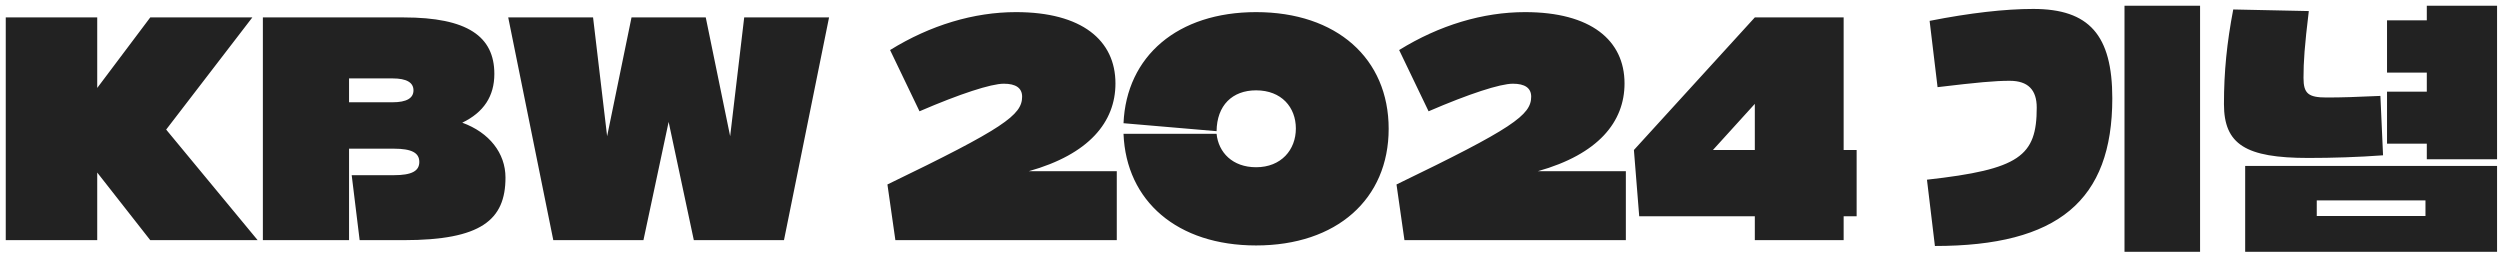
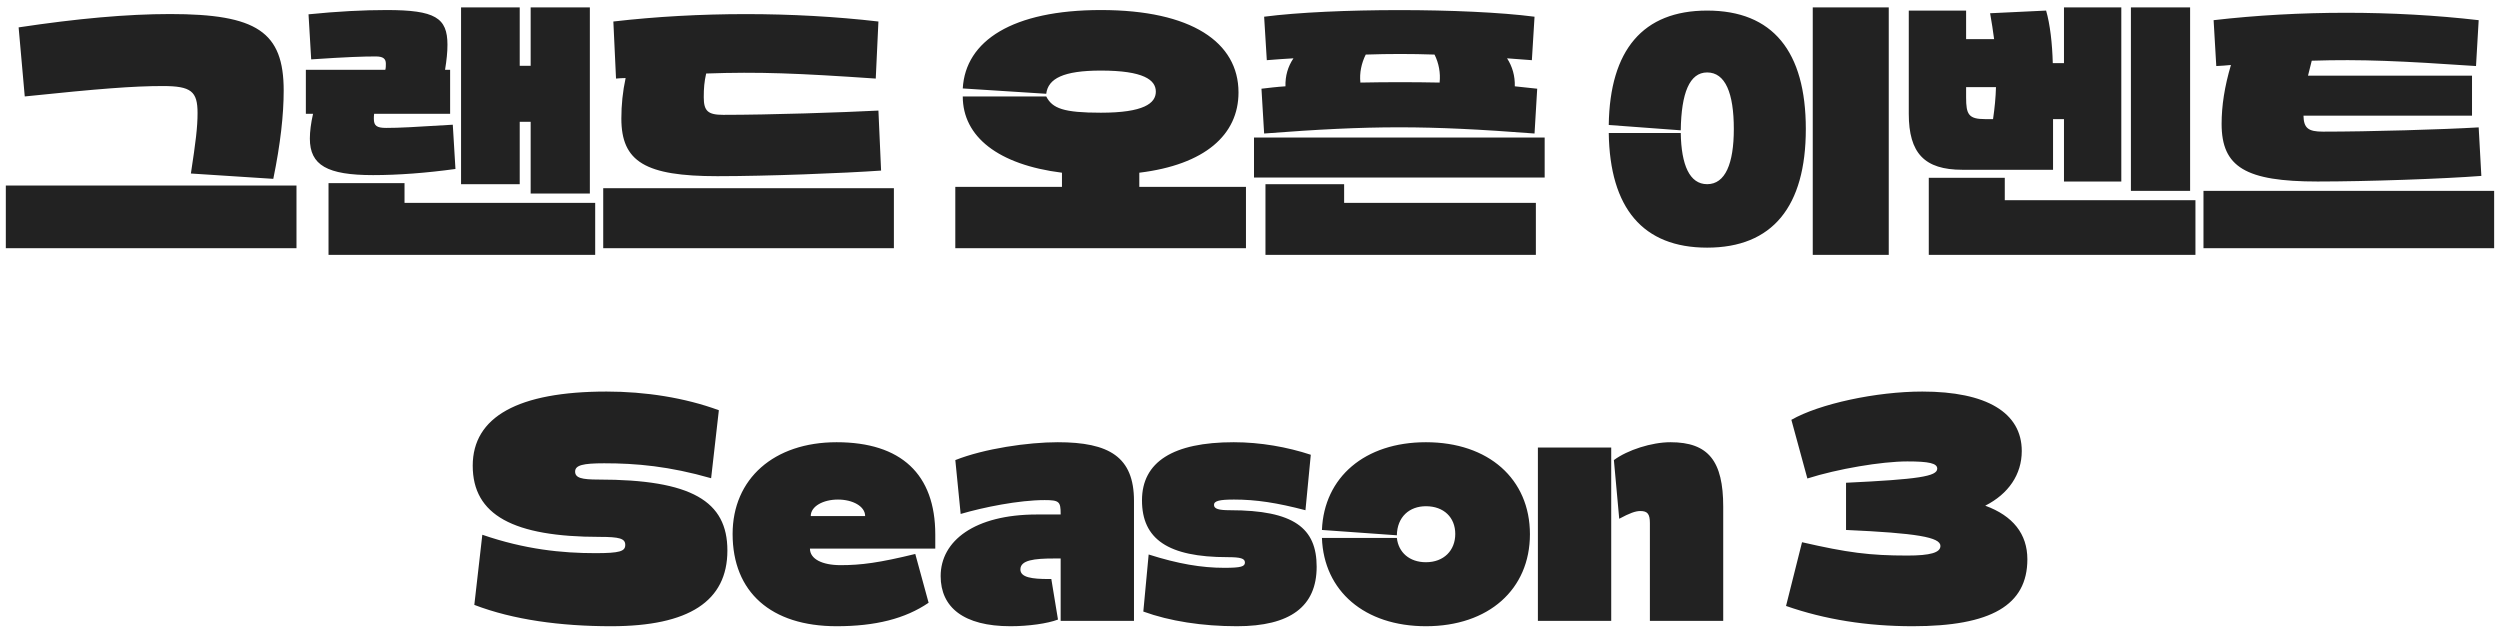
- <svg xmlns="http://www.w3.org/2000/svg" width="264" height="27" viewBox="0 0 264 27" fill="none">
-   <path d="M10.267 25.36H0.607V1.84H10.267V9.288L15.867 1.84H26.647L17.547 13.684L27.207 25.36H15.867L10.267 18.22V25.36ZM36.859 25.36H27.759V1.84H42.627C49.375 1.84 52.203 3.856 52.203 7.804C52.203 10.156 51.083 11.864 48.815 12.956C51.671 13.992 53.379 16.176 53.379 18.752C53.379 23.232 50.803 25.36 42.627 25.36H37.979L37.139 18.5H41.591C43.495 18.5 44.279 18.052 44.279 17.1C44.279 16.148 43.495 15.7 41.591 15.7H36.859V25.36ZM36.859 10.8H41.451C42.963 10.8 43.663 10.352 43.663 9.54C43.663 8.728 42.963 8.28 41.451 8.28H36.859V10.8ZM67.948 25.36H58.428L53.668 1.84H62.628L64.112 14.384L66.688 1.84H74.528L77.104 14.384L78.588 1.84H87.548L82.788 25.36H73.268L70.608 12.872L67.948 25.36ZM93.712 19.48C106.004 13.544 107.936 12.144 107.936 10.212C107.936 9.288 107.264 8.84 106.004 8.84C104.66 8.84 101.384 9.904 97.1 11.752L93.992 5.284C98.248 2.652 102.84 1.28 107.292 1.28C114.236 1.28 117.792 4.248 117.792 8.812C117.792 12.872 115.02 16.288 108.636 18.08H117.932V25.36H94.552L93.712 19.48ZM132.643 25.92C124.327 25.92 118.923 21.244 118.643 14.132H128.471C128.667 16.092 130.151 17.66 132.643 17.66C135.303 17.66 136.843 15.812 136.843 13.572C136.843 11.332 135.331 9.54 132.643 9.54C130.123 9.54 128.499 11.136 128.471 13.852L118.643 13.012C118.951 5.928 124.355 1.28 132.643 1.28C141.155 1.28 146.643 6.18 146.643 13.6C146.643 21.02 141.155 25.92 132.643 25.92ZM147.47 19.48C159.762 13.544 161.694 12.144 161.694 10.212C161.694 9.288 161.022 8.84 159.762 8.84C158.418 8.84 155.142 9.904 150.858 11.752L147.75 5.284C152.006 2.652 156.598 1.28 161.05 1.28C167.994 1.28 171.55 4.248 171.55 8.812C171.55 12.872 168.778 16.288 162.394 18.08H171.69V25.36H148.31L147.47 19.48ZM172.541 15.84L185.309 1.84H194.689V15.84H196.061V22.84H194.689V25.36H185.309V22.84H173.101L172.541 15.84ZM180.885 15.84H185.309V10.968L180.885 15.84ZM224.347 0.608H232.327V26.592H224.347V0.608ZM203.487 18.976C213.287 17.884 215.079 16.484 215.079 11.36C215.079 9.484 214.155 8.532 212.223 8.532C210.655 8.532 208.835 8.7 204.607 9.204L203.767 2.204C208.023 1.364 211.747 0.944 214.715 0.944C220.623 0.944 223.059 3.716 223.059 10.38C223.059 21.188 217.319 25.976 204.327 25.976L203.487 18.976ZM251.65 16.4C249.046 16.596 246.274 16.68 243.754 16.68C237.146 16.68 234.85 15.252 234.85 10.996C234.85 7.552 235.158 4.528 235.83 1L243.81 1.168C243.362 4.864 243.25 6.516 243.25 8.224C243.25 9.876 243.754 10.296 245.686 10.296C247.31 10.296 248.85 10.24 251.37 10.128L251.65 16.4ZM237.09 26.592V17.52H263.69V26.592H237.09ZM244.65 22.812H256.13V21.16H244.65V22.812ZM252.07 15.168V9.68H256.27V7.664H252.07V2.148H256.27V0.608H263.69V16.82H256.27V15.168H252.07Z" fill="#222222" />
+ <svg xmlns="http://www.w3.org/2000/svg" width="225" height="57" viewBox="0 0 225 57" fill="none">
+   <path d="M0.524 16.696H26.684V22.336H0.524V16.696ZM1.676 2.464C6.932 1.672 11.444 1.264 15.308 1.264C23.132 1.264 25.532 2.872 25.532 8.152C25.532 10.312 25.244 12.952 24.596 16.096L17.18 15.616C17.612 12.784 17.78 11.464 17.78 10.168C17.78 8.224 17.204 7.744 14.66 7.744C11.996 7.744 8.924 7.984 2.228 8.68L1.676 2.464ZM29.567 16.48H36.407V18.256H53.567V22.936H29.567V16.48ZM27.527 10.24V6.28H34.679C34.727 6.112 34.727 5.92 34.727 5.728C34.727 5.272 34.463 5.08 33.815 5.08C32.711 5.08 31.223 5.128 28.007 5.344L27.767 1.288C30.383 1.024 32.711 0.904 34.799 0.904C39.167 0.904 40.271 1.6 40.271 4.024C40.271 4.696 40.199 5.392 40.055 6.28H40.511V10.24H33.671C33.647 10.408 33.647 10.552 33.647 10.696C33.647 11.32 33.911 11.512 34.751 11.512C35.951 11.512 37.199 11.44 40.751 11.224L40.991 15.208C38.351 15.568 35.855 15.76 33.575 15.76C29.447 15.76 27.887 14.872 27.887 12.472C27.887 11.848 27.983 11.08 28.175 10.24H27.527ZM41.495 16.576V0.664H46.775V5.92H47.759V0.664H53.087V17.416H47.759V10.96H46.775V16.576H41.495ZM54.29 16.936H80.45V22.336H54.29V16.936ZM55.202 1.936C62.882 1.048 71.378 1.048 79.058 1.936L78.818 7.072C71.81 6.592 68.306 6.448 63.554 6.616C63.386 7.36 63.338 7.936 63.338 8.752C63.338 10 63.722 10.336 65.09 10.336C69.29 10.336 75.794 10.12 79.058 9.952L79.298 15.352C75.89 15.592 69.002 15.856 64.562 15.856C58.082 15.856 55.922 14.56 55.922 10.672C55.922 9.448 56.042 8.248 56.306 7.024C56.018 7.024 55.73 7.048 55.442 7.072L55.202 1.936ZM85.977 16.816H95.577V15.544C89.841 14.824 86.649 12.304 86.649 8.68H94.161C94.713 9.76 95.721 10.144 99.081 10.144C102.921 10.144 104.025 9.304 104.025 8.248C104.025 7.192 102.921 6.352 99.081 6.352C95.697 6.352 94.329 7.072 94.161 8.44L86.649 7.96C86.889 3.664 91.137 0.904 99.081 0.904C107.241 0.904 111.465 3.808 111.465 8.32C111.465 12.136 108.441 14.824 102.537 15.544V16.816H112.137V22.336H85.977V16.816ZM113.892 16.576H120.972V18.256H138.228V22.936H113.892V16.576ZM112.86 15.976V12.376H139.02V15.976H112.86ZM113.532 7.984C114.18 7.912 114.9 7.816 115.692 7.768C115.668 6.832 115.908 5.992 116.412 5.248C115.644 5.296 114.852 5.344 114.012 5.416L113.772 1.504C119.892 0.712 131.988 0.712 138.108 1.504L137.868 5.416C137.1 5.368 136.356 5.296 135.636 5.248C136.116 5.992 136.356 6.832 136.332 7.768C137.052 7.84 137.748 7.912 138.348 7.984L138.108 12.016C128.316 11.272 123.516 11.272 113.772 12.016L113.532 7.984ZM122.436 7.432C124.788 7.384 127.236 7.384 129.564 7.432C129.66 6.568 129.492 5.68 129.108 4.912C126.996 4.84 125.028 4.84 122.916 4.912C122.532 5.68 122.34 6.568 122.436 7.432ZM163.148 0.664H169.988V22.936H163.148V0.664ZM144.788 11.968H151.268C151.316 14.848 152.06 16.576 153.644 16.576C155.276 16.576 156.044 14.728 156.044 11.608C156.044 8.368 155.276 6.52 153.644 6.52C152.06 6.52 151.316 8.368 151.268 11.728L144.788 11.248C144.884 4.504 147.86 0.952 153.644 0.952C159.548 0.952 162.524 4.624 162.524 11.608C162.524 18.592 159.524 22.288 153.644 22.288C147.86 22.288 144.884 18.736 144.788 11.968ZM173.59 16H180.43V18.016H197.59V22.936H173.59V16ZM171.79 10.24V0.952H176.95V3.52H179.47C179.374 2.776 179.254 2.008 179.11 1.192L184.15 0.952C184.51 2.2 184.702 3.904 184.75 5.68H185.758V0.664H190.918V16.336H185.758V10.72H184.774V15.28H176.614C173.206 15.28 171.79 13.792 171.79 10.24ZM176.95 8.776C176.95 10.288 177.166 10.72 178.654 10.72H179.374C179.518 9.736 179.614 8.776 179.638 7.84H176.95V8.776ZM191.782 17.176V0.664H197.11V17.176H191.782ZM198.313 17.176H224.473V22.336H198.313V17.176ZM199.225 1.816C206.905 0.928 215.401 0.928 223.081 1.816L222.841 5.944C216.073 5.488 212.569 5.32 208.057 5.464L207.721 6.808H222.481V10.408H207.313C207.337 11.536 207.745 11.848 209.065 11.848C213.265 11.848 219.817 11.656 223.081 11.464L223.321 15.832C219.913 16.096 213.025 16.336 208.585 16.336C202.105 16.336 199.945 15.04 199.945 11.152C199.945 9.52 200.209 7.792 200.785 5.848C200.353 5.896 199.921 5.92 199.465 5.944L199.225 1.816ZM43.409 48.128C47.249 49.448 50.561 49.784 53.585 49.784C55.793 49.784 56.273 49.616 56.273 49.04C56.273 48.464 55.745 48.32 53.993 48.32C46.193 48.32 42.545 46.352 42.545 41.912C42.545 37.52 46.625 35.24 54.593 35.24C58.073 35.24 61.625 35.792 64.697 36.92L64.001 43.04C60.233 41.96 57.281 41.696 54.377 41.696C52.481 41.696 51.761 41.864 51.761 42.44C51.761 43.016 52.361 43.16 53.849 43.16C62.249 43.16 65.465 45.104 65.465 49.544C65.465 54.104 62.009 56.36 55.001 56.36C50.465 56.36 46.193 55.784 42.689 54.44L43.409 48.128ZM72.895 49.376C72.895 50.312 73.999 50.864 75.655 50.864C77.503 50.864 79.135 50.648 82.375 49.856L83.575 54.248C81.463 55.688 78.775 56.36 75.295 56.36C69.391 56.36 65.935 53.288 65.935 48.056C65.935 43.088 69.655 39.8 75.295 39.8C81.103 39.8 84.175 42.68 84.175 48.104V49.376H72.895ZM72.967 46.448H77.863C77.863 45.56 76.735 44.96 75.415 44.96C74.095 44.96 72.967 45.56 72.967 46.448ZM85.979 41.408C88.571 40.376 92.531 39.8 95.195 39.8C99.827 39.8 102.059 41.12 102.059 45.08V55.88H95.459V50.264H94.859C93.083 50.264 91.835 50.408 91.835 51.248C91.835 51.968 92.867 52.112 94.379 52.112H94.619L95.219 55.76C94.283 56.12 92.555 56.36 90.947 56.36C86.723 56.36 84.659 54.656 84.659 51.848C84.659 48.68 87.707 46.304 93.323 46.304H95.459V46.256C95.459 45.152 95.339 45.008 94.019 45.008C91.691 45.008 88.499 45.656 86.459 46.256L85.979 41.408ZM103.379 49.904C106.019 50.744 108.131 51.104 110.195 51.104C111.707 51.104 112.043 50.984 112.043 50.624C112.043 50.264 111.659 50.144 110.483 50.144C105.107 50.144 102.779 48.512 102.779 45.032C102.779 41.576 105.563 39.8 111.035 39.8C113.435 39.8 115.859 40.232 117.971 40.928L117.491 45.92C114.923 45.248 113.051 44.96 111.059 44.96C109.763 44.96 109.259 45.08 109.259 45.44C109.259 45.8 109.691 45.92 110.699 45.92C116.459 45.92 118.499 47.528 118.499 51.008C118.499 54.584 116.123 56.36 111.323 56.36C108.203 56.36 105.275 55.904 102.899 55.04L103.379 49.904ZM128.334 56.36C122.814 56.36 119.142 53.192 118.974 48.416H125.718C125.862 49.712 126.846 50.6 128.334 50.6C129.942 50.6 130.974 49.544 130.974 48.056C130.974 46.568 129.942 45.56 128.334 45.56C126.846 45.56 125.742 46.52 125.718 48.176L118.974 47.696C119.166 42.944 122.838 39.8 128.334 39.8C133.974 39.8 137.694 43.112 137.694 48.08C137.694 53.048 133.974 56.36 128.334 56.36ZM138.41 55.88V40.28H145.01V55.88H138.41ZM145.25 41.408C146.474 40.496 148.658 39.8 150.338 39.8C153.77 39.8 155.09 41.504 155.09 45.608V55.88H148.49V47.072C148.49 46.256 148.274 45.992 147.626 45.992C147.194 45.992 146.666 46.184 145.73 46.688L145.25 41.408ZM162.183 48.8C166.263 49.736 168.255 50 171.663 50C173.727 50 174.639 49.736 174.639 49.136C174.639 48.344 172.503 47.984 166.143 47.696V43.448C172.695 43.136 174.351 42.872 174.351 42.176C174.351 41.696 173.607 41.528 171.663 41.528C169.335 41.528 165.375 42.2 162.663 43.064L161.223 37.784C163.743 36.344 168.855 35.24 173.007 35.24C178.791 35.24 181.959 37.136 181.959 40.592C181.959 42.704 180.759 44.456 178.671 45.512C181.167 46.424 182.463 48.056 182.463 50.336C182.463 54.464 179.199 56.36 172.143 56.36C168.039 56.36 164.247 55.76 160.743 54.536L162.183 48.8Z" fill="#222222" />
</svg>
